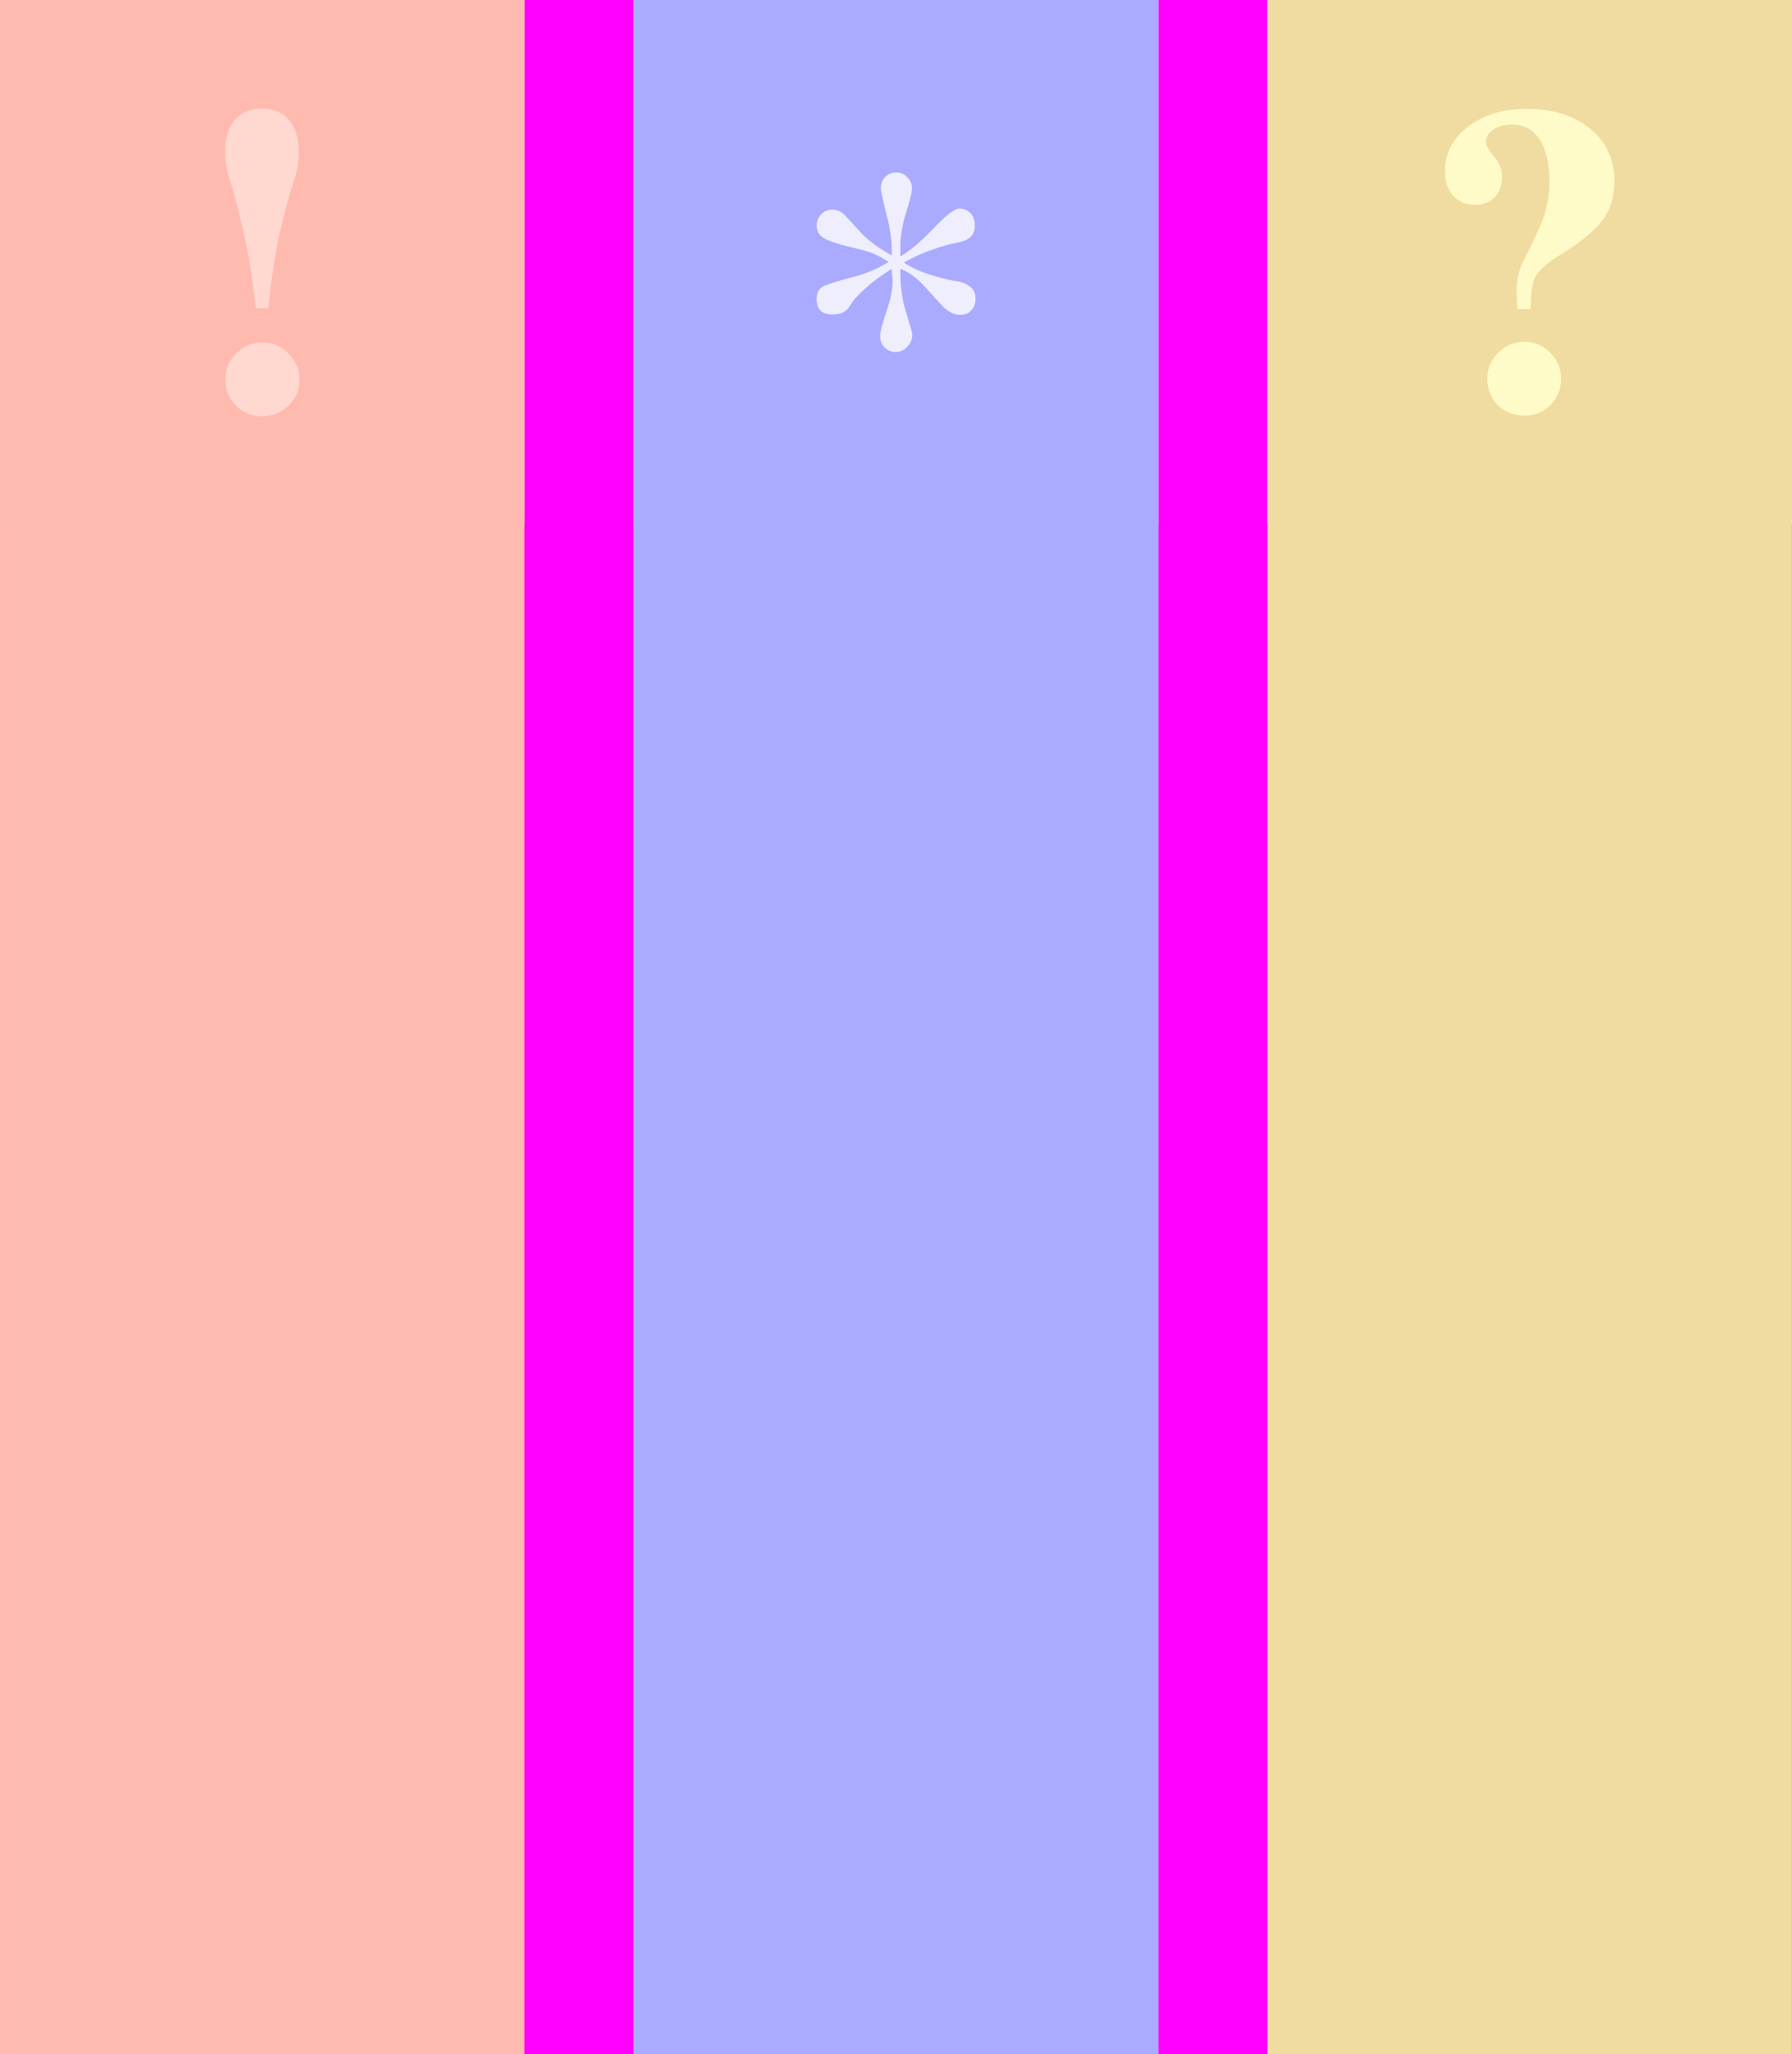
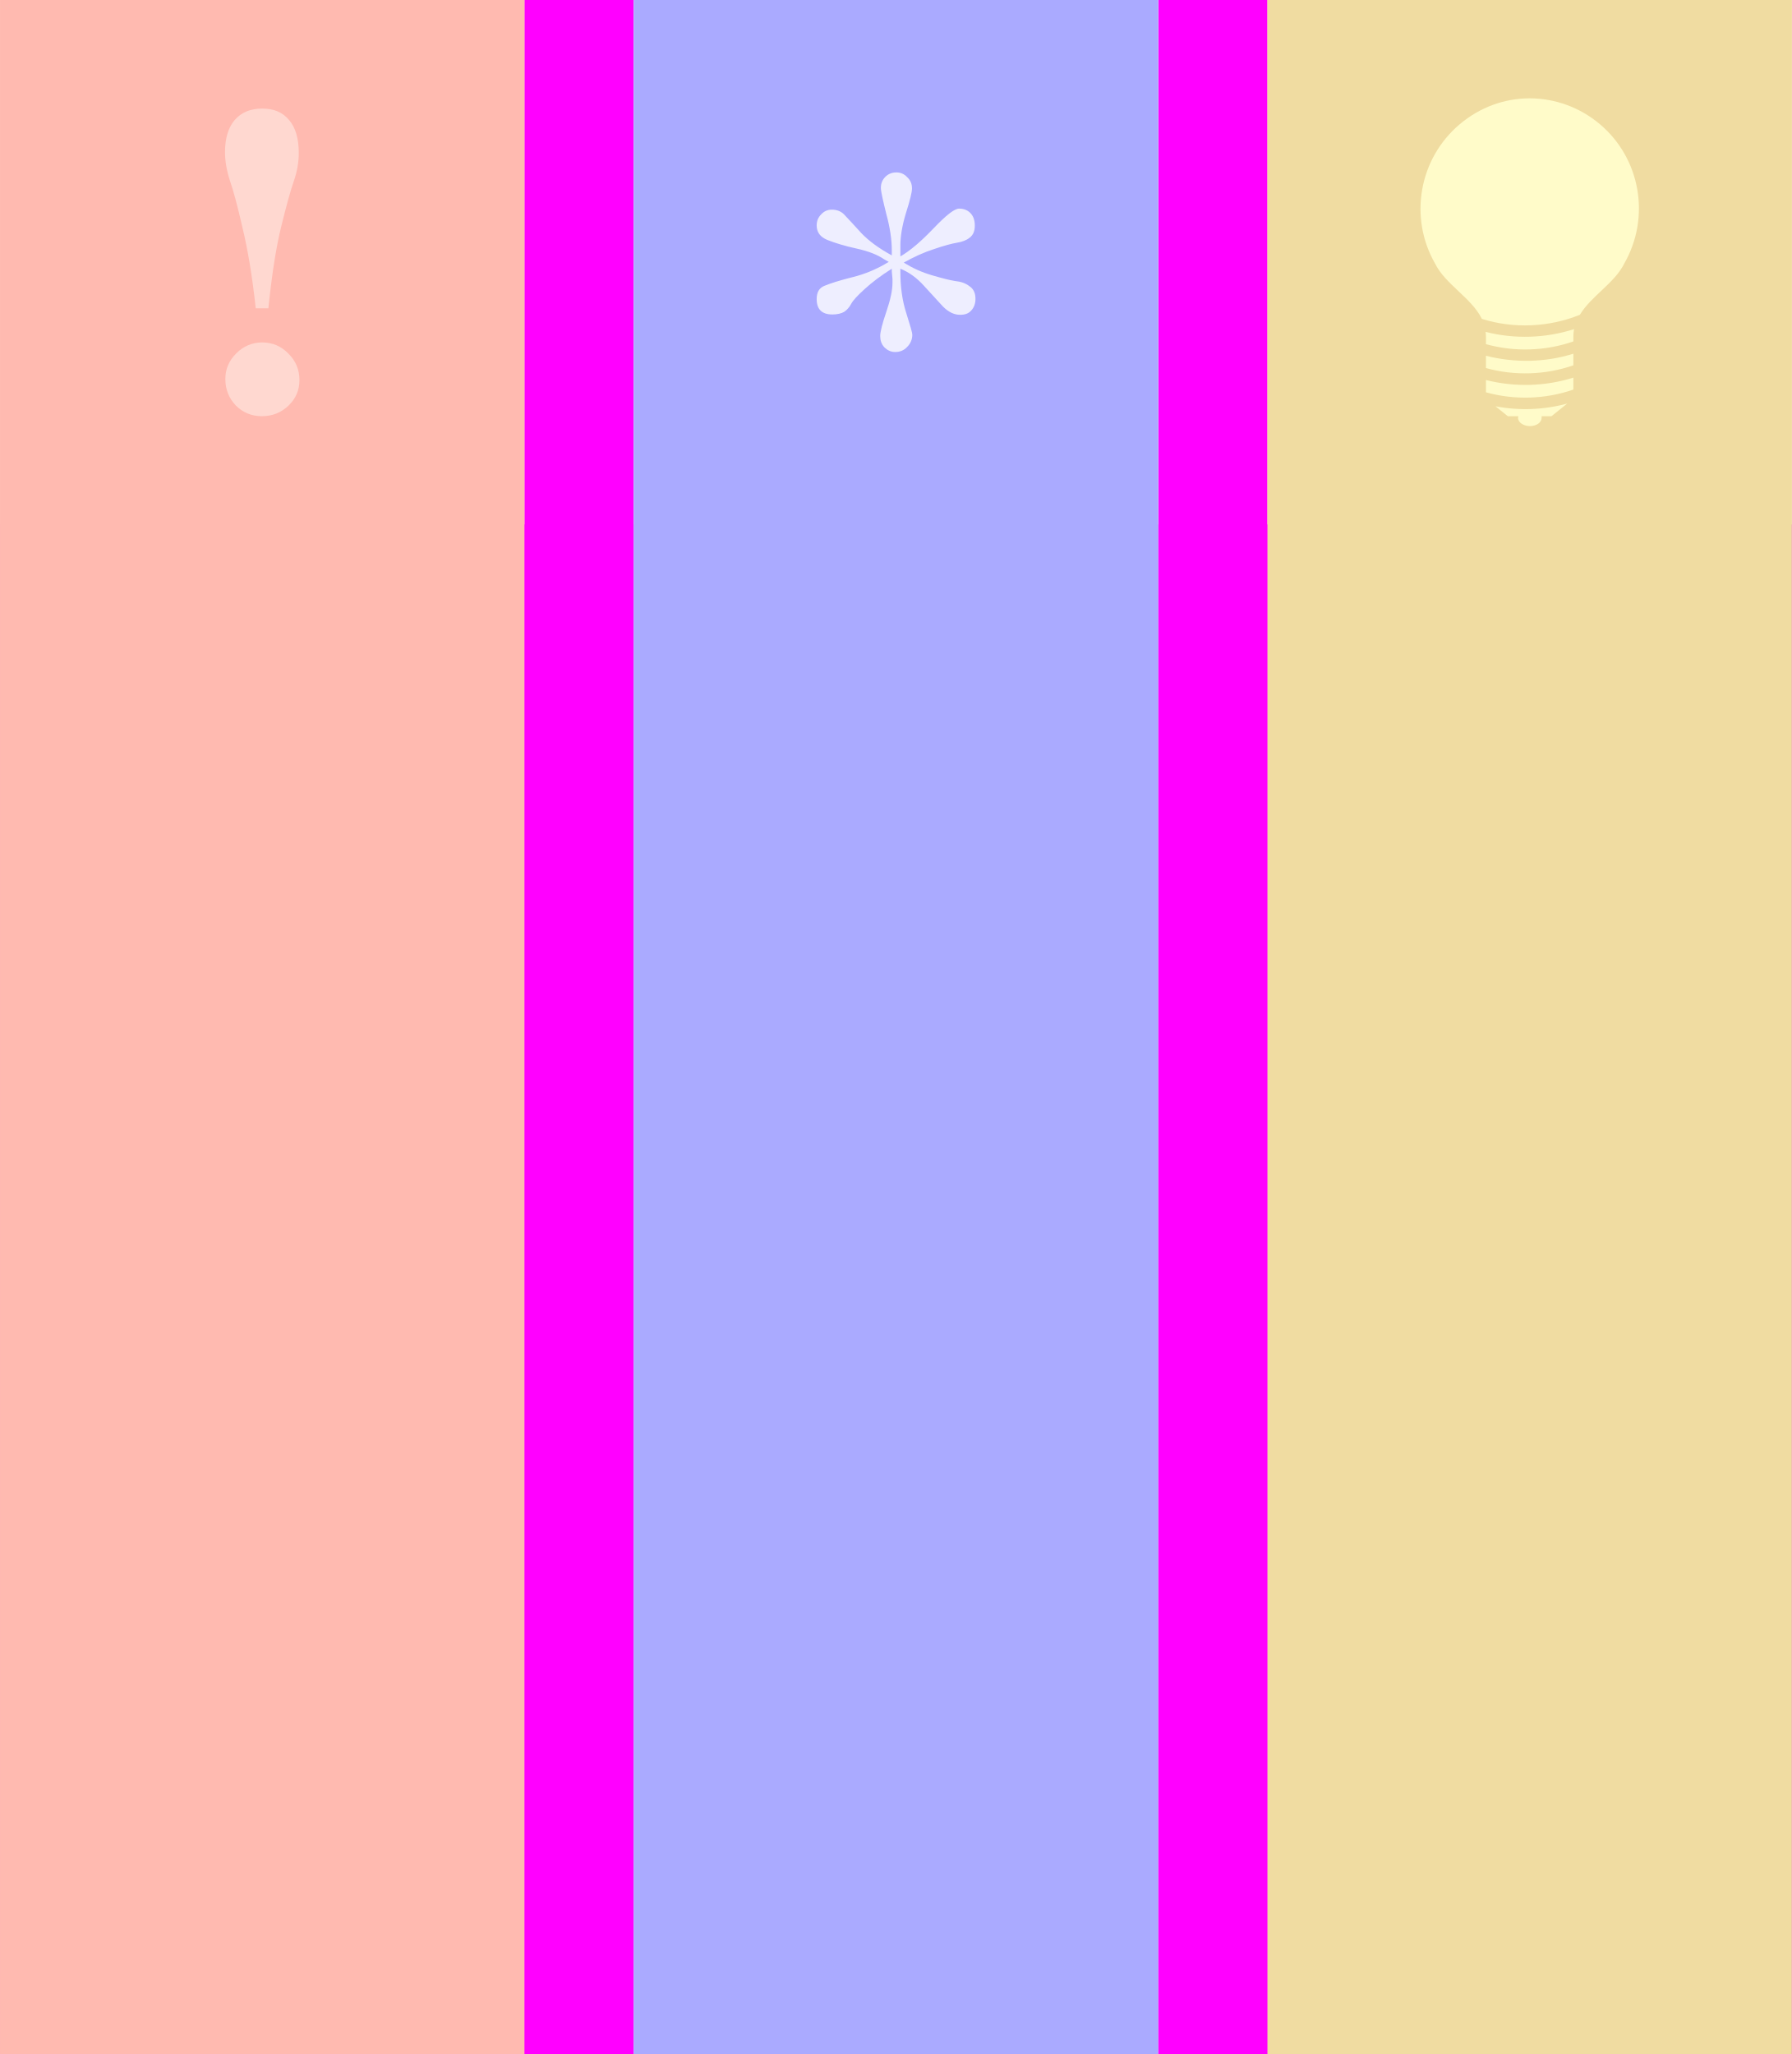
<svg xmlns="http://www.w3.org/2000/svg" width="164" height="188" id="svg2" version="1.0">
  <defs id="defs4">
-     </defs>
+     <linearGradient id="linearGradient11520">
+       <stop style="stop-color:#ffffff;stop-opacity:1;" offset="0" id="stop11522" />
+       <stop style="stop-color:#dcdcdc;stop-opacity:1;" offset="1" id="stop11524" />
+     </linearGradient>
+   </defs>
  <g id="layer1">
+     <g id="g3149" transform="translate(23.25,9.75)">
+       <rect y="-9.75" x="150.25" height="48" width="48" id="rect3604" style="fill:#fffbc9;fill-opacity:1" />
+       <path id="rect3159" d="m 150.25,-9.75 0,48 0,140 48,0 0,-140 0,-48 -48,0 z M 174,0.219 c 2.4,2.8e-5 4.346,0.617 5.812,1.844 1.467,1.2 2.187,2.781 2.188,4.781 -1e-5,1.387 -0.343,2.571 -1.062,3.531 -0.693,0.96 -1.968,2.005 -3.781,3.125 -1.253,0.773 -2.024,1.44 -2.344,2 -0.32,0.56 -0.469,1.565 -0.469,3.031 l -1.219,0 c -0.053,-0.8 -0.062,-1.417 -0.062,-1.844 -1e-5,-0.907 0.239,-1.817 0.719,-2.75 0.507,-0.96 0.993,-2.01 1.5,-3.156 0.507,-1.173 0.781,-2.497 0.781,-3.937 -1e-5,-1.653 -0.32,-2.937 -0.906,-3.844 -0.587,-0.907 -1.402,-1.344 -2.469,-1.344 -0.72,2.7e-5 -1.297,0.144 -1.75,0.438 -0.453,0.293 -0.688,0.676 -0.688,1.156 -1e-5,0.32 0.239,0.753 0.719,1.312 0.507,0.56 0.75,1.182 0.75,1.875 -1e-5,0.773 -0.239,1.426 -0.719,1.906 -0.453,0.453 -1.035,0.656 -1.781,0.656 -0.773,1.9e-5 -1.435,-0.284 -1.969,-0.844 -0.507,-0.587 -0.75,-1.307 -0.75,-2.188 0,-1.68 0.712,-3.058 2.125,-4.125 1.413,-1.093 3.188,-1.625 5.375,-1.625 z m -0.219,21.312 c 0.907,6e-6 1.677,0.333 2.344,1 0.667,0.667 1,1.473 1,2.406 -1e-5,0.933 -0.333,1.74 -1,2.406 -0.64,0.64 -1.41,0.938 -2.344,0.938 -0.96,-1e-6 -1.771,-0.297 -2.438,-0.938 -0.64,-0.667 -0.969,-1.509 -0.969,-2.469 -1e-5,-0.907 0.333,-1.677 1,-2.344 0.693,-0.667 1.5,-1 2.406,-1 z" style="fill:#f0dca1;fill-opacity:1;stroke:none" />
+     </g>
    <rect style="fill:#ff00ff;fill-opacity:1" id="rect2830" width="164" height="188" x="0" y="0" />
-     <g id="g3606" transform="translate(44.58221,15.9099)">
-       <rect y="-15.91" x="71.418" height="48" width="48" id="rect3604" style="fill:#fffbc9;fill-opacity:1" />
-       <path id="rect3159" d="m 71.418,-15.91 0,48 0,140 48,0 0,-140 0,-48 -48,0 z m 23.75,9.969 c 2.4,2.8e-5 4.346,0.617 5.812,1.844 1.467,1.2 2.187,2.781 2.188,4.781 -10e-6,1.387 -0.343,2.571 -1.062,3.531 -0.693,0.96 -1.968,2.005 -3.781,3.125 -1.253,0.773 -2.024,1.44 -2.344,2 -0.32,0.56 -0.469,1.565 -0.469,3.031 l -1.219,0 c -0.053,-0.8 -0.063,-1.417 -0.062,-1.844 -8e-6,-0.907 0.239,-1.817 0.719,-2.75 0.507,-0.96 0.993,-2.01 1.5,-3.156 0.507,-1.173 0.781,-2.497 0.781,-3.937 -1.1e-5,-1.653 -0.32,-2.937 -0.906,-3.844 -0.587,-0.907 -1.402,-1.344 -2.469,-1.344 -0.72,2.7e-5 -1.297,0.144 -1.75,0.438 -0.453,0.293 -0.688,0.676 -0.688,1.156 -6e-6,0.32 0.239,0.753 0.719,1.312 0.507,0.56 0.75,1.182 0.75,1.875 -7e-6,0.773 -0.239,1.426 -0.719,1.906 -0.453,0.453 -1.035,0.656 -1.781,0.656 -0.773,1.9e-5 -1.435,-0.284 -1.969,-0.844 -0.507,-0.587 -0.75,-1.307 -0.75,-2.187 -2e-6,-1.68 0.712,-3.058 2.125,-4.125 1.413,-1.093 3.188,-1.625 5.375,-1.625 z m -0.219,21.312 c 0.907,6e-6 1.677,0.333 2.344,1 0.667,0.667 1,1.473 1,2.406 -1.2e-5,0.933 -0.333,1.74 -1,2.406 -0.64,0.64 -1.41,0.938 -2.344,0.938 -0.96,-1e-6 -1.771,-0.297 -2.438,-0.938 -0.64,-0.667 -0.969,-1.509 -0.969,-2.469 -7e-6,-0.907 0.333,-1.677 1,-2.344 0.693,-0.667 1.5,-1 2.406,-1 z" style="fill:#f0dca1;fill-opacity:1;stroke:none" />
-     </g>
    <g id="g3616" transform="translate(72.84924,54.80078)">
      <rect y="-54.801" x="-14.849" height="48" width="48" id="rect3614" style="fill:#eeeeff;fill-opacity:1" />
      <rect style="fill:#eeeeff;fill-opacity:1;stroke:none" id="rect3171" width="48" height="188" x="-14.849" y="-54.801" />
      <path id="rect3207" d="m -14.849,-54.801 0,48 0,140 48,0 0,-140 0,-48 -48,0 z m 24.031,15.781 c 0.4,2.8e-5 0.733,0.144 1,0.438 0.293,0.267 0.437,0.605 0.438,1.031 -1.1e-5,0.347 -0.189,1.108 -0.562,2.281 -0.347,1.147 -0.5,2.133 -0.5,2.906 l 0,1.031 c 0.88,-0.507 1.885,-1.362 3.031,-2.562 1.147,-1.2 1.917,-1.812 2.344,-1.812 0.427,2.5e-5 0.796,0.144 1.062,0.438 0.267,0.293 0.375,0.672 0.375,1.125 -1.9e-5,0.48 -0.149,0.854 -0.469,1.094 -0.293,0.24 -0.681,0.389 -1.188,0.469 -0.48,0.08 -1.192,0.274 -2.125,0.594 -0.907,0.293 -1.812,0.712 -2.719,1.219 0.8,0.507 1.656,0.89 2.562,1.156 0.907,0.267 1.618,0.451 2.125,0.531 0.533,0.053 0.966,0.202 1.312,0.469 0.373,0.24 0.562,0.623 0.562,1.156 -1.6e-5,0.453 -0.14,0.827 -0.406,1.094 -0.24,0.267 -0.573,0.375 -1,0.375 -0.533,1.4e-5 -1.056,-0.243 -1.562,-0.75 -0.48,-0.533 -1.052,-1.155 -1.719,-1.875 -0.667,-0.747 -1.388,-1.274 -2.187,-1.594 l 0,0.281 c -1.2e-5,1.333 0.158,2.577 0.531,3.75 0.373,1.173 0.562,1.84 0.562,2 -1.2e-5,0.427 -0.149,0.805 -0.469,1.125 -0.293,0.32 -0.667,0.469 -1.094,0.469 -0.373,9e-6 -0.707,-0.144 -1,-0.438 -0.267,-0.293 -0.375,-0.631 -0.375,-1.031 -1e-5,-0.373 0.189,-1.125 0.562,-2.219 0.373,-1.093 0.562,-1.963 0.562,-2.656 l 0,-0.344 -0.062,-0.656 0,-0.281 c -1.013,0.64 -1.833,1.262 -2.5,1.875 -0.64,0.587 -1.059,1.024 -1.219,1.344 -0.16,0.293 -0.358,0.532 -0.625,0.719 -0.267,0.16 -0.64,0.25 -1.094,0.25 -0.96,1.5e-5 -1.438,-0.473 -1.438,-1.406 -1e-6,-0.64 0.239,-1.032 0.719,-1.219 0.507,-0.213 1.358,-0.488 2.531,-0.781 1.2,-0.293 2.304,-0.766 3.344,-1.406 l -0.438,-0.25 c -0.587,-0.4 -1.407,-0.729 -2.5,-0.969 -1.093,-0.24 -1.99,-0.515 -2.656,-0.781 -0.667,-0.267 -1,-0.704 -1,-1.344 -1e-6,-0.4 0.14,-0.733 0.406,-1 0.267,-0.293 0.595,-0.437 0.969,-0.438 0.533,2.3e-5 0.925,0.185 1.219,0.531 0.32,0.347 0.833,0.878 1.5,1.625 0.693,0.72 1.608,1.391 2.781,2.031 l 0,-0.5 c -9e-6,-0.907 -0.153,-2.001 -0.5,-3.281 -0.32,-1.28 -0.5,-2.086 -0.5,-2.406 -8e-6,-0.4 0.14,-0.733 0.406,-1 0.267,-0.267 0.6,-0.406 1,-0.406 z" style="fill:#aaaaff;fill-opacity:1;stroke:none" />
    </g>
    <g id="g3610" transform="translate(70.3125,-12.65625)">
      <rect y="12.656" x="-70.312" height="48" width="48" id="rect3602" style="fill:#ffd8d0;fill-opacity:1" />
      <path id="path2821" d="m -70.312,12.656 0,24 0,24 0,70 0,70 24,0 24,0 0,-70 0,-70 0,-24 0,-24 -24,0 -24,0 z m 24,9.938 c 1.067,2.8e-5 1.882,0.343 2.469,1.062 0.587,0.693 0.875,1.693 0.875,3 -1e-5,0.827 -0.144,1.678 -0.438,2.531 -0.293,0.827 -0.676,2.21 -1.156,4.156 -0.48,1.92 -0.868,4.438 -1.188,7.531 l -1.156,0 c -0.32,-2.96 -0.739,-5.433 -1.219,-7.406 -0.453,-1.973 -0.836,-3.406 -1.156,-4.312 -0.293,-0.933 -0.438,-1.789 -0.438,-2.562 -3e-6,-1.253 0.288,-2.244 0.875,-2.938 0.613,-0.72 1.465,-1.062 2.531,-1.062 z m 0,21.406 c 0.933,6e-6 1.74,0.338 2.406,1.031 0.667,0.667 1,1.473 1,2.406 -1e-5,0.933 -0.333,1.704 -1,2.344 -0.667,0.64 -1.478,0.969 -2.438,0.969 -0.933,0 -1.735,-0.329 -2.375,-0.969 -0.64,-0.667 -0.969,-1.477 -0.969,-2.438 -3e-6,-0.907 0.333,-1.677 1,-2.344 0.667,-0.667 1.468,-1 2.375,-1 z" style="fill:#ffbab0;fill-opacity:1" />
    </g>
    <g style="font-size:40px;font-style:normal;font-variant:normal;font-weight:normal;font-stretch:normal;fill:#000000;fill-opacity:1;stroke:none;font-family:FreeSerif;-inkscape-font-specification:FreeSerif" id="text2815" transform="translate(14.84924,-17.67767)" />
    <text xml:space="preserve" style="font-size:12px;font-style:normal;font-variant:normal;font-weight:normal;font-stretch:normal;fill:#000000;fill-opacity:1;stroke:none;font-family:FreeSerif;-inkscape-font-specification:FreeSerif" x="129.848" y="-5.394" id="text3621">
      <tspan id="tspan3623" x="129.848" y="-5.394">note</tspan>
    </text>
    <text xml:space="preserve" style="font-size:12px;font-style:normal;font-variant:normal;font-weight:normal;font-stretch:normal;fill:#000000;fill-opacity:1;stroke:none;font-family:FreeSerif;-inkscape-font-specification:FreeSerif" x="75.985" y="-5.394" id="text3625">
      <tspan id="tspan3627" x="75.985" y="-5.394">tip</tspan>
    </text>
    <text xml:space="preserve" style="font-size:12px;font-style:normal;font-variant:normal;font-weight:normal;font-stretch:normal;fill:#000000;fill-opacity:1;stroke:none;font-family:FreeSerif;-inkscape-font-specification:FreeSerif" x="5.011" y="-5.394" id="text3629">
      <tspan id="tspan3631" x="5.011" y="-5.394">warning</tspan>
    </text>
+     <g id="g3153" transform="translate(-52.5,11.5)">
+       <rect style="fill:#fffbc9;fill-opacity:1" id="rect3147" width="48" height="48" x="168.5" y="-11.5" />
+       <path id="rect3138" d="m 168.5,-11.5 0,48 0,140 48,0 0,-140 0,-48 -48,0 z m 24,9 c 2.285,0 4.579,0.803 6.438,2.375 3.718,3.143 4.645,8.515 2.219,12.75 -0.892,1.799 -3.023,2.966 -4.062,4.688 -2.806,1.138 -6.043,1.292 -8.969,0.375 -0.941,-1.922 -3.329,-3.144 -4.281,-5.062 -2.426,-4.235 -1.468,-9.607 2.25,-12.75 C 187.953,-1.697 190.215,-2.5 192.5,-2.5 z m 4.062,21.125 c -0.043,0.225 -0.062,0.472 -0.062,0.719 l 0,0.406 c -2.539,0.885 -5.383,0.98 -8,0.25 l 0,-0.656 c 0,-0.163 -0.012,-0.316 -0.031,-0.469 2.661,0.682 5.502,0.583 8.094,-0.25 z m -0.062,2.25 0,1.062 c -2.539,0.885 -5.383,0.98 -8,0.25 l 0,-1.125 c 2.628,0.667 5.437,0.621 8,-0.188 z m 0,2.188 0,1.094 c -2.539,0.885 -5.383,0.98 -8,0.25 l 0,-1.125 c 2.628,0.667 5.437,0.59 8,-0.219 z m -0.562,2.375 -1.438,1.156 -0.906,0 c 0.012,0.043 0,0.111 0,0.156 0,0.415 -0.468,0.75 -1.062,0.75 -0.594,0 -1.094,-0.335 -1.094,-0.75 0,-0.045 0.02,-0.113 0.031,-0.156 l -0.969,0 -1.125,-0.906 c 2.183,0.415 4.433,0.328 6.562,-0.25 z" style="fill:#f0dca1;fill-opacity:1" />
+     </g>
  </g>
</svg>
